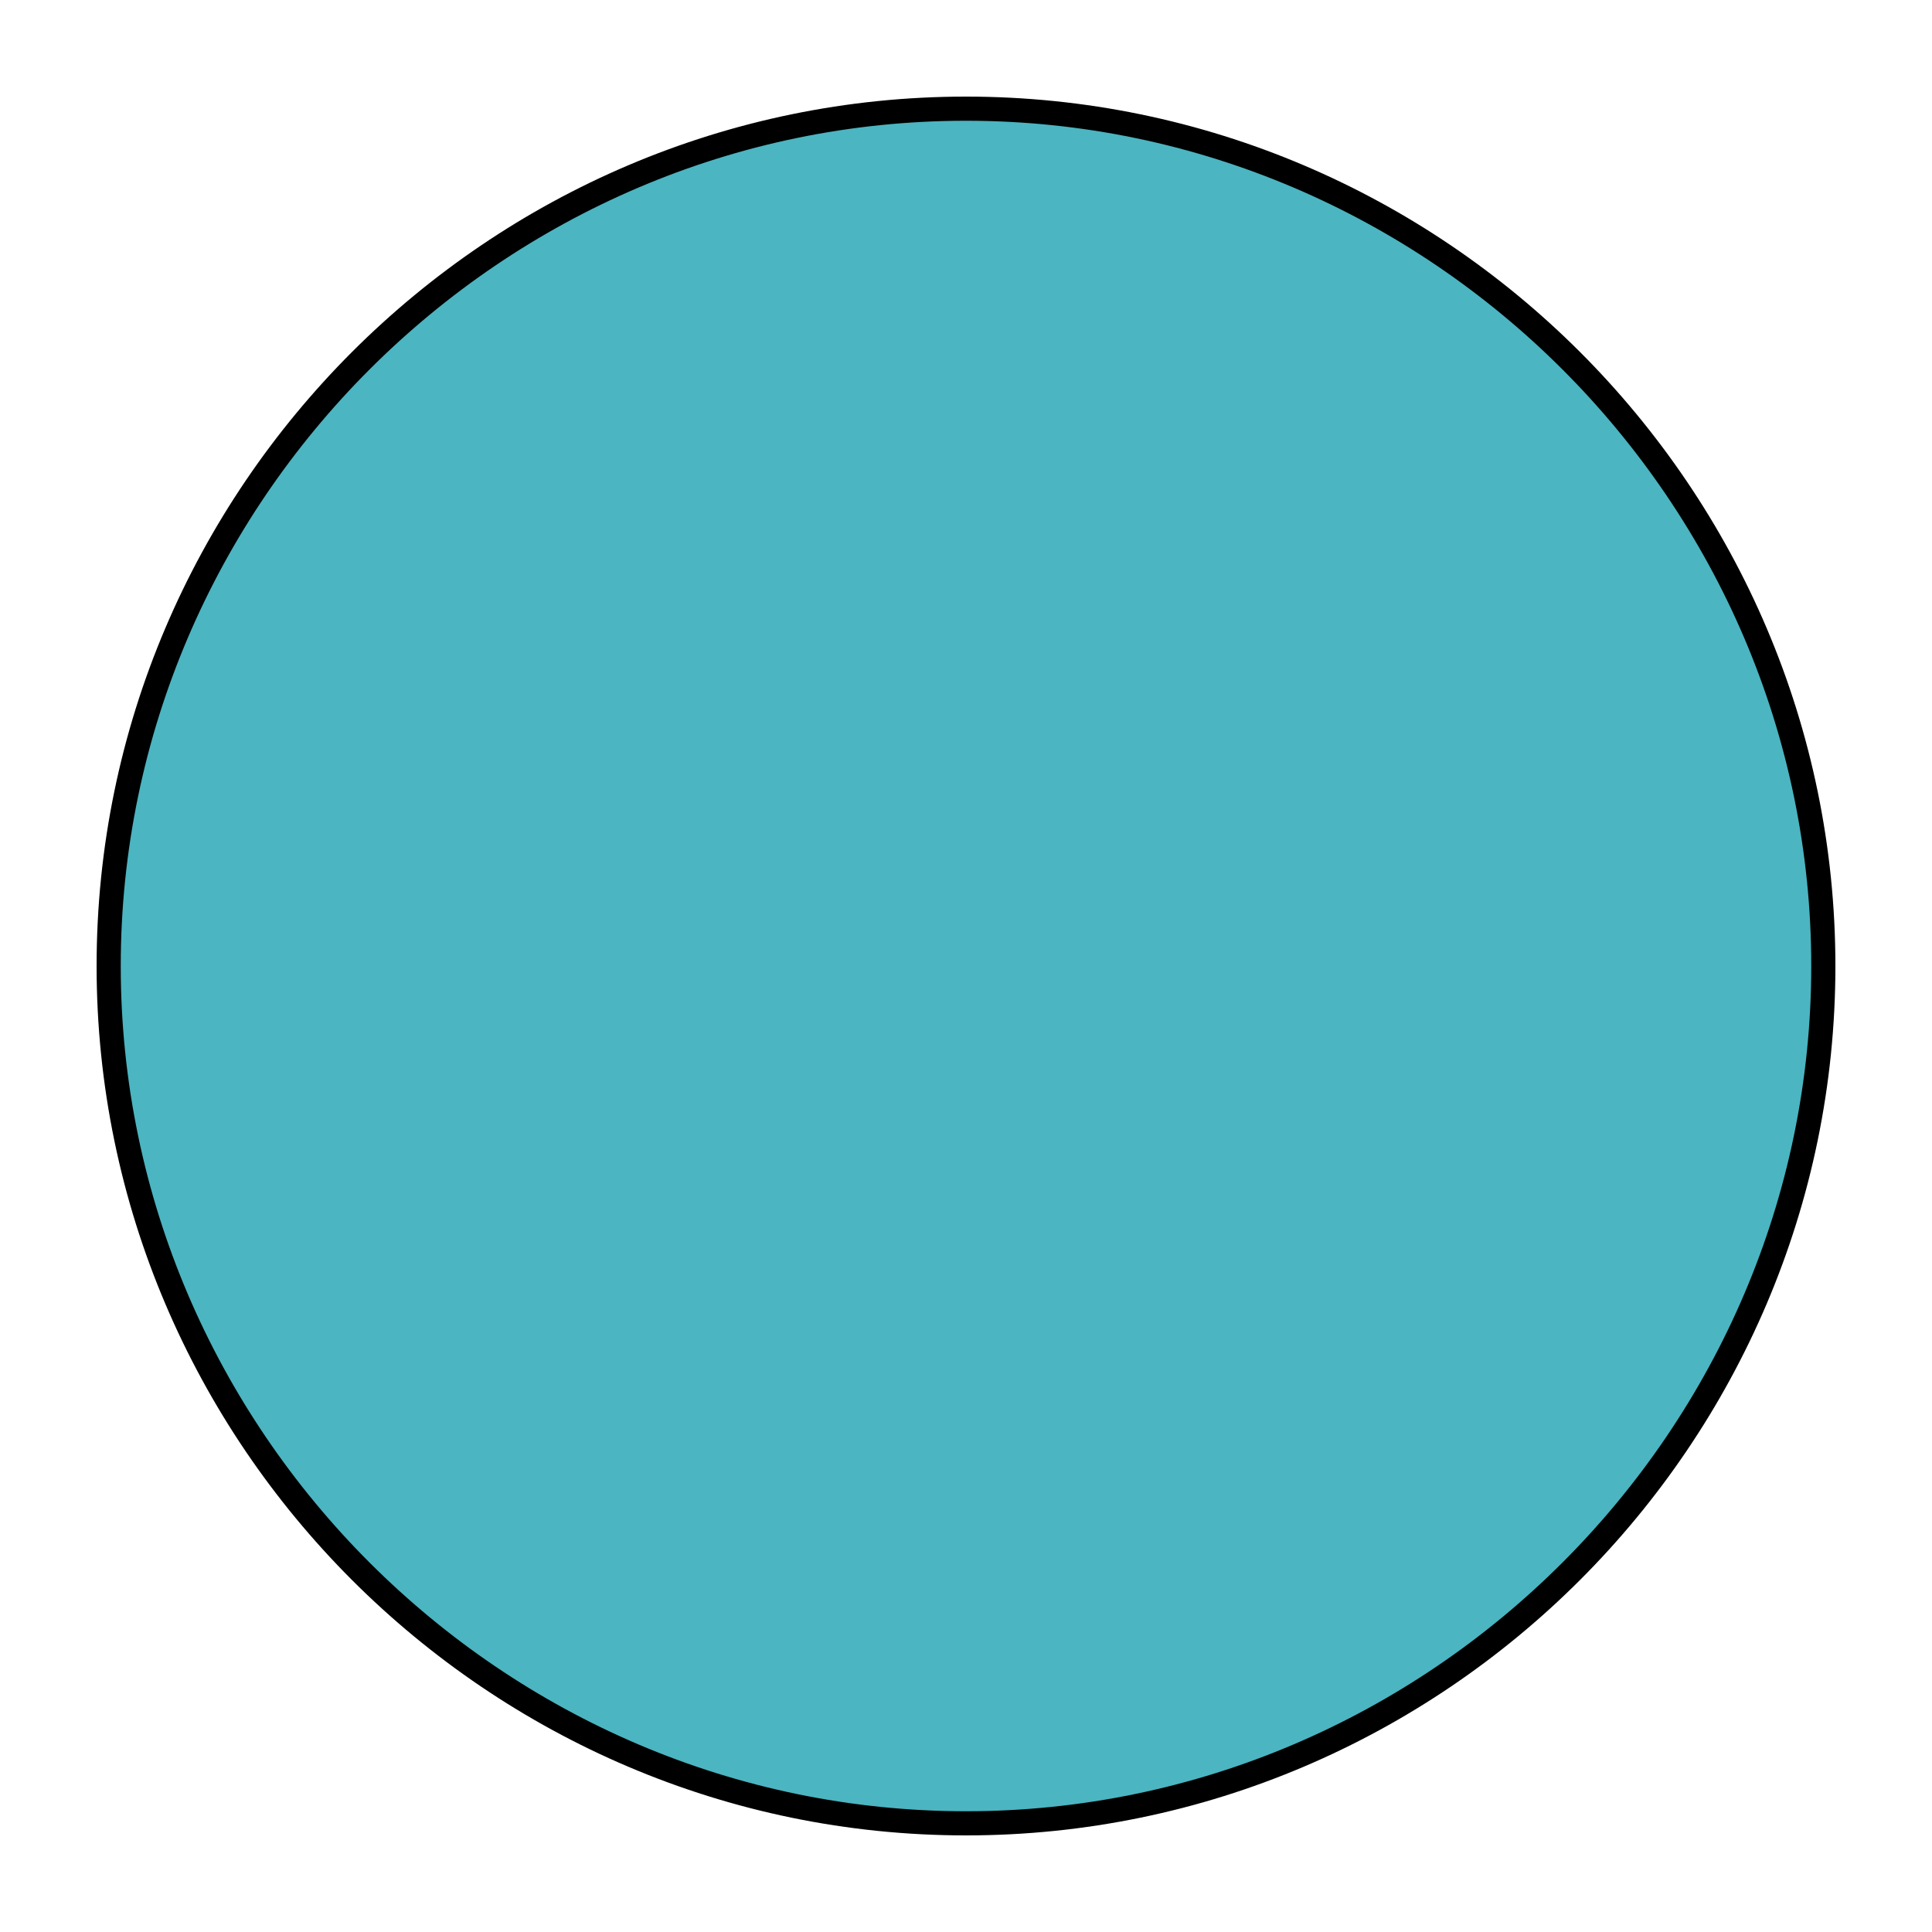
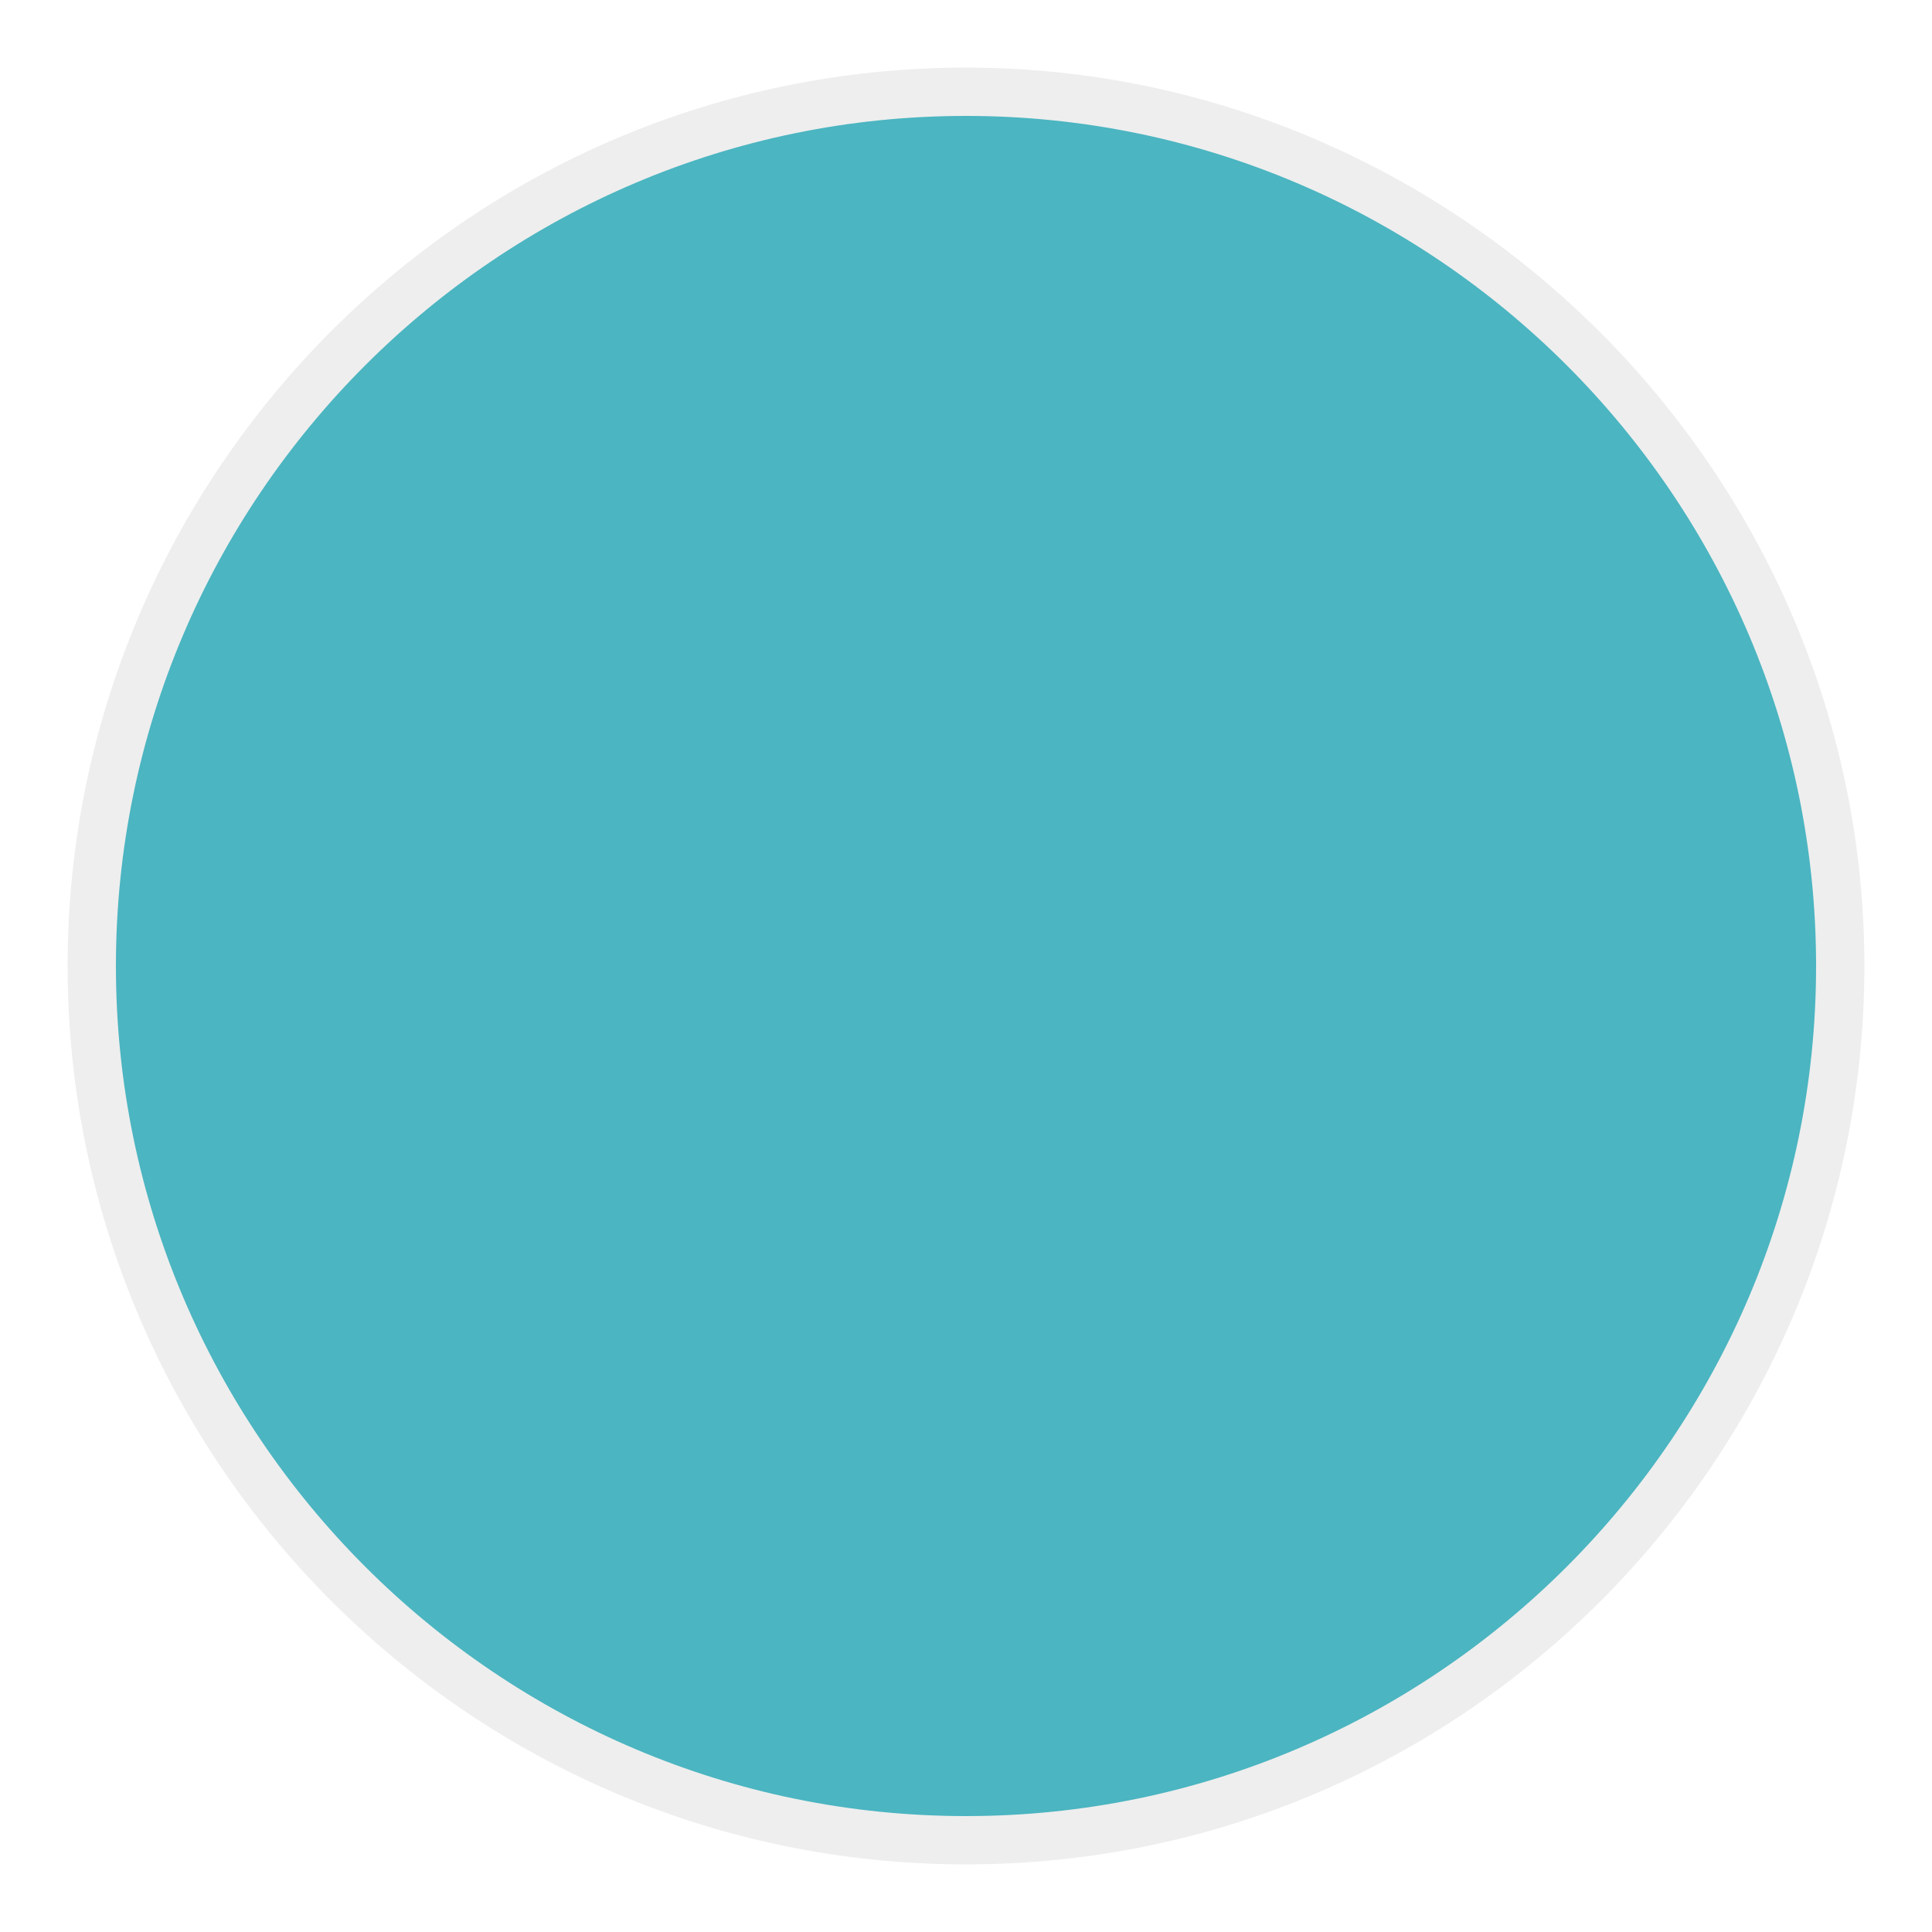
<svg xmlns="http://www.w3.org/2000/svg" version="1.1" id="Layer_1" x="0px" y="0px" viewBox="0 0 40 40" enable-background="new 0 0 40 40" xml:space="preserve">
+   <g id="Guides" display="none">
+     <rect x="22.2" y="2.2" display="inline" fill="#4BB5C1" width="20" height="20" />
+     <line display="inline" fill="none" x1="22.2" y1="22.2" x2="42.2" y2="2.2" />
+     <rect x="28.7" y="2.2" display="inline" fill="none" width="13.4" height="13.4" />
+   </g>
  <g>
-     <path fill="#4BB5C1" d="M20,37.8c-9.8,0-17.8-8-17.8-17.8c0-9.8,8-17.8,17.8-17.8c9.8,0,17.8,8,17.8,17.8   C37.8,29.8,29.8,37.8,20,37.8z" />
-     <path d="M20,2.5c9.6,0,17.5,7.9,17.5,17.5S29.6,37.5,20,37.5S2.5,29.6,2.5,20S10.4,2.5,20,2.5 M20,2C10.1,2,2,10.1,2,20   s8.1,18,18,18s18-8.1,18-18S29.9,2,20,2L20,2z" />
+     <path fill="#4BB5C1" d="M20,38.1C10,38.1,1.9,30,1.9,20S10,1.9,20,1.9S38.1,10,38.1,20S30,38.1,20,38.1z" />
+     <g>
+       <path fill="#EEEEEE" d="M20,2.4c9.7,0,17.6,7.9,17.6,17.6S29.7,37.6,20,37.6S2.4,29.7,2.4,20S10.3,2.4,20,2.4 M20,1.4    C9.7,1.4,1.4,9.8,1.4,20S9.7,38.6,20,38.6S38.6,30.2,38.6,20S30.2,1.4,20,1.4L20,1.4z" />
+     </g>
  </g>
</svg>
